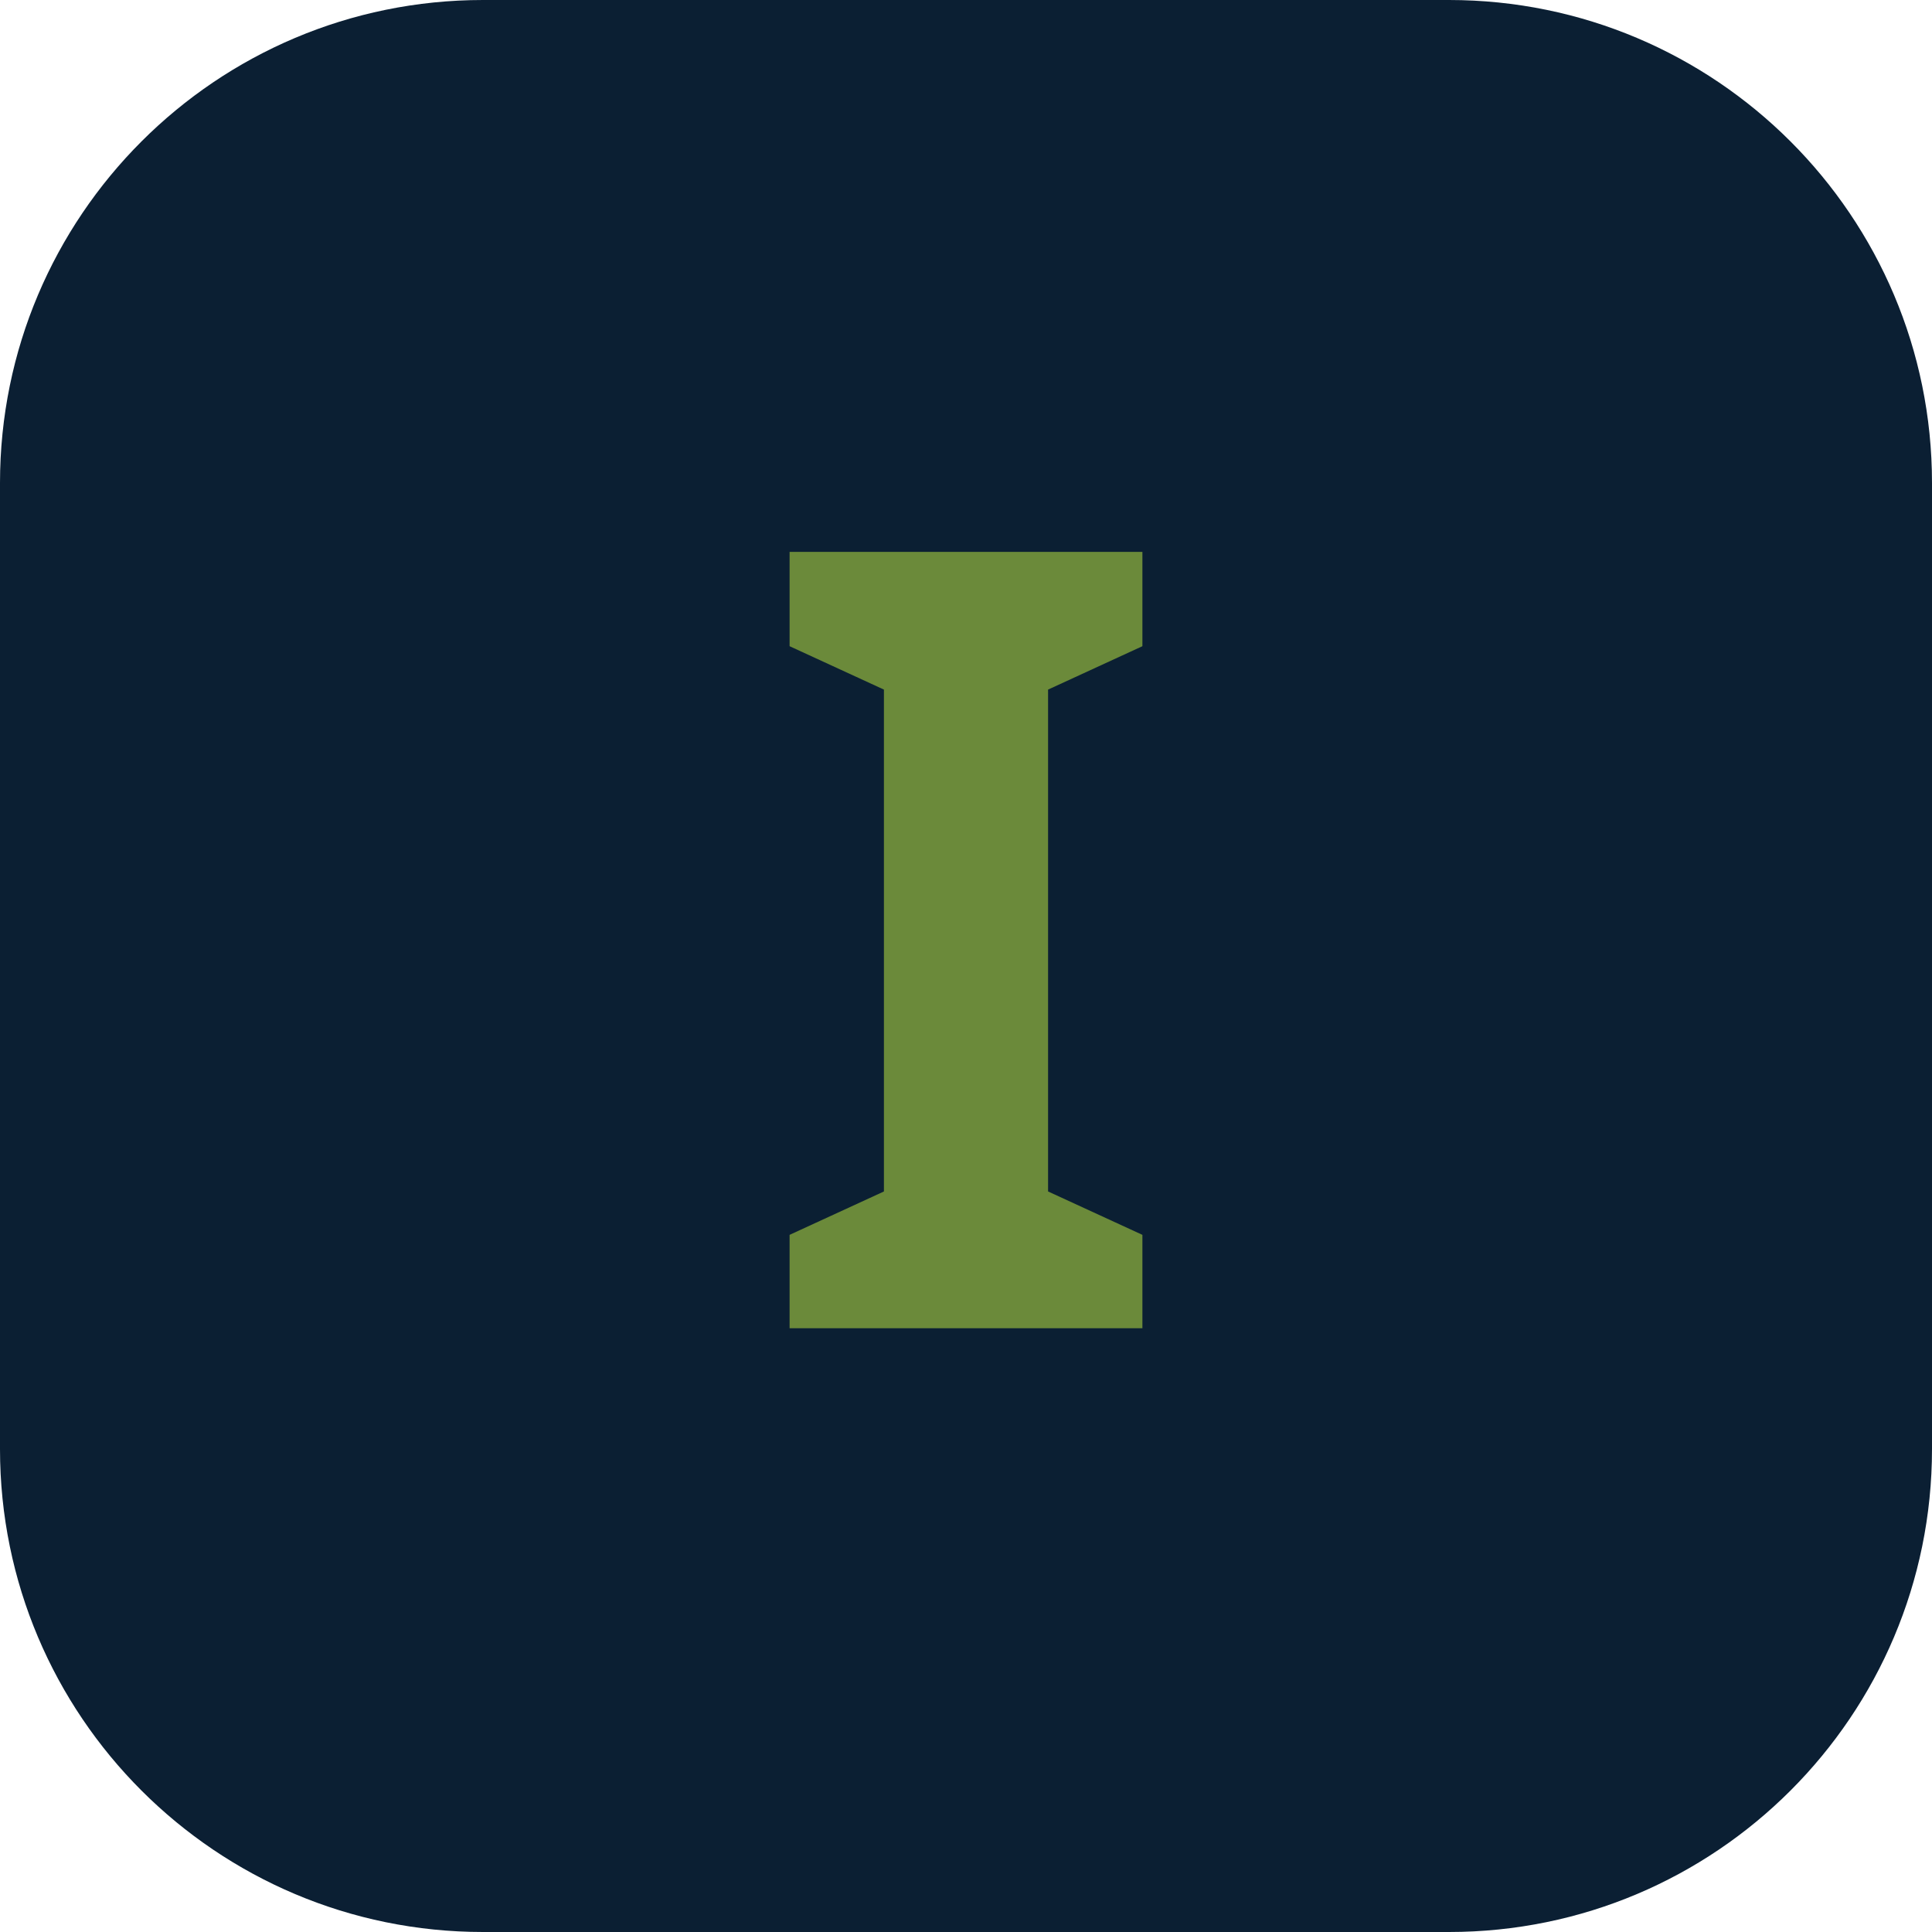
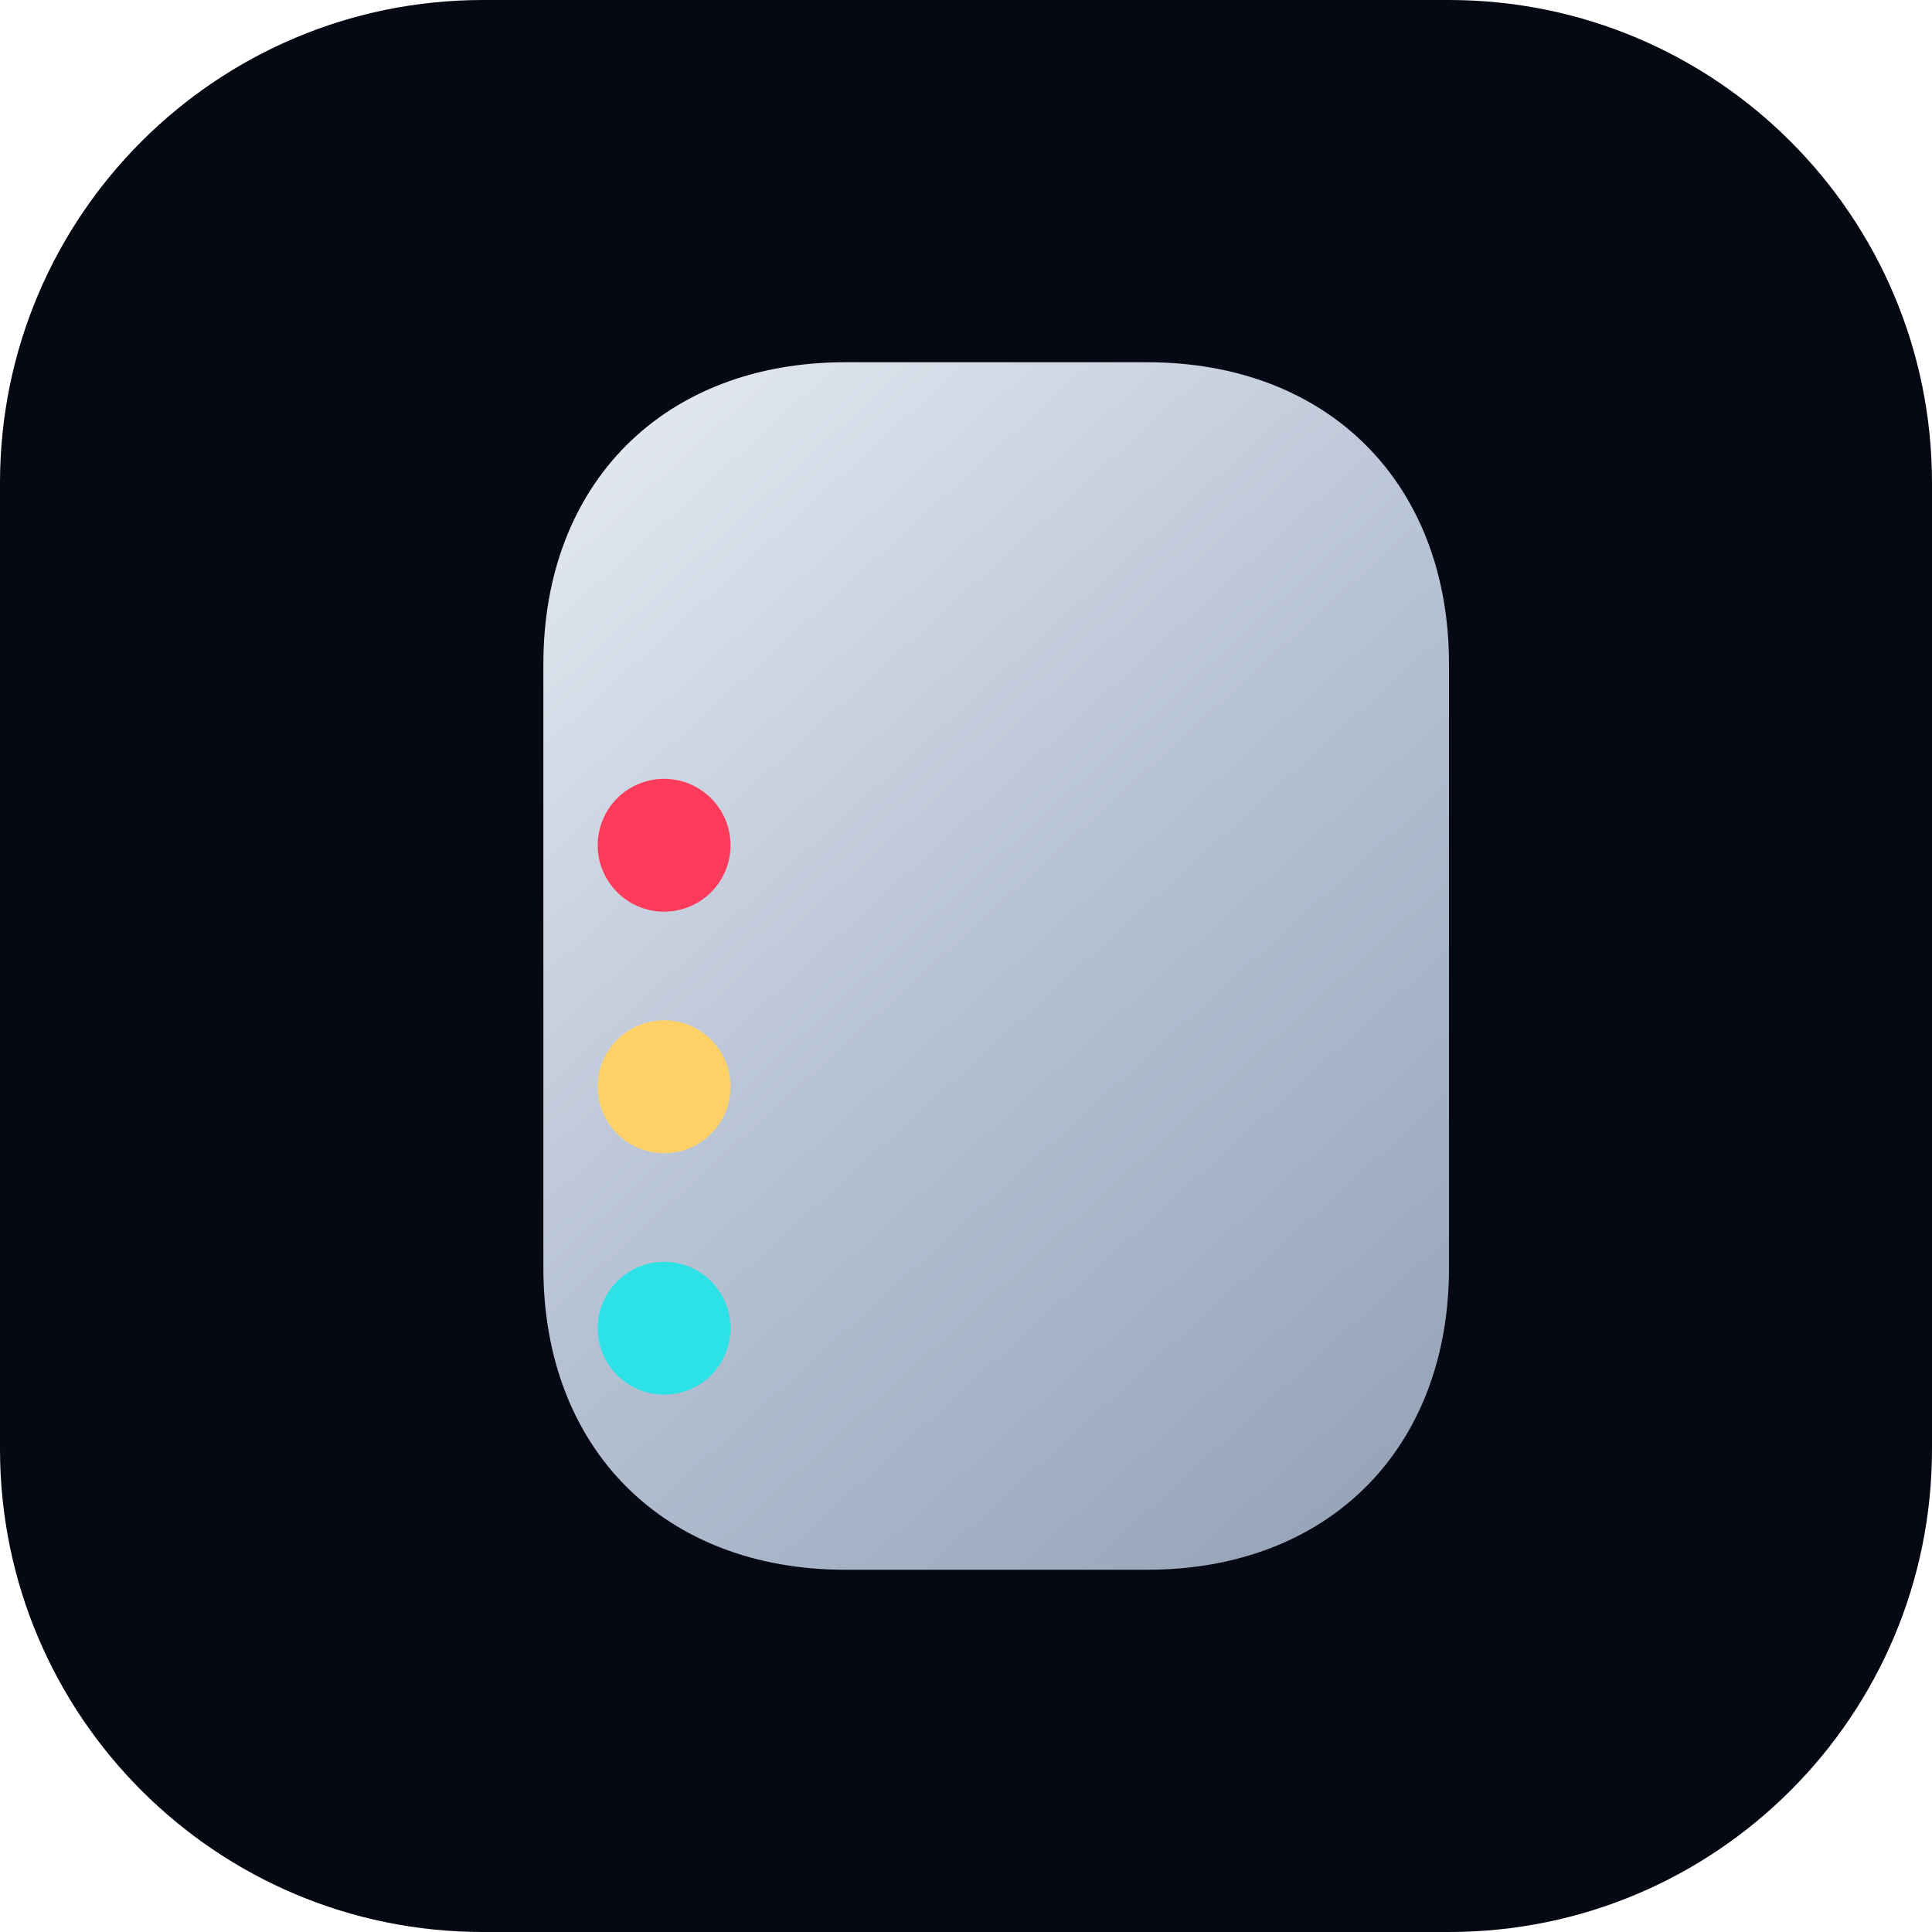
- <svg xmlns="http://www.w3.org/2000/svg" viewBox="0 0 32 32">
-   <rect width="32" height="32" rx="8" fill="#0B1F33" />
-   <text x="16" y="22" font-family="system-ui, sans-serif" font-size="18" font-weight="700" fill="#6b8a3a" text-anchor="middle">I</text>
+ <svg xmlns="http://www.w3.org/2000/svg" viewBox="0 0 64 64" fill="none">
+   <rect width="64" height="64" rx="16" fill="#060914" />
+   <defs>
+     <linearGradient id="chrome" x1="12" y1="10" x2="52" y2="54" gradientUnits="userSpaceOnUse">
+       <stop stop-color="#F4F7FB" />
+       <stop offset="0.5" stop-color="#B7C2D4" />
+       <stop offset="1" stop-color="#8D9BB0" />
+     </linearGradient>
+   </defs>
+   <path d="M28 12h10c6 0 10 4 10 10v20c0 6-4 10-10 10H28c-6 0-10-4-10-10V22c0-6 4-10 10-10z" fill="url(#chrome)" />
+   <circle cx="22" cy="28" r="2.2" fill="#FF3B5C" />
+   <circle cx="22" cy="36" r="2.2" fill="#FFD166" />
+   <circle cx="22" cy="44" r="2.2" fill="#2DE2E6" />
</svg>
